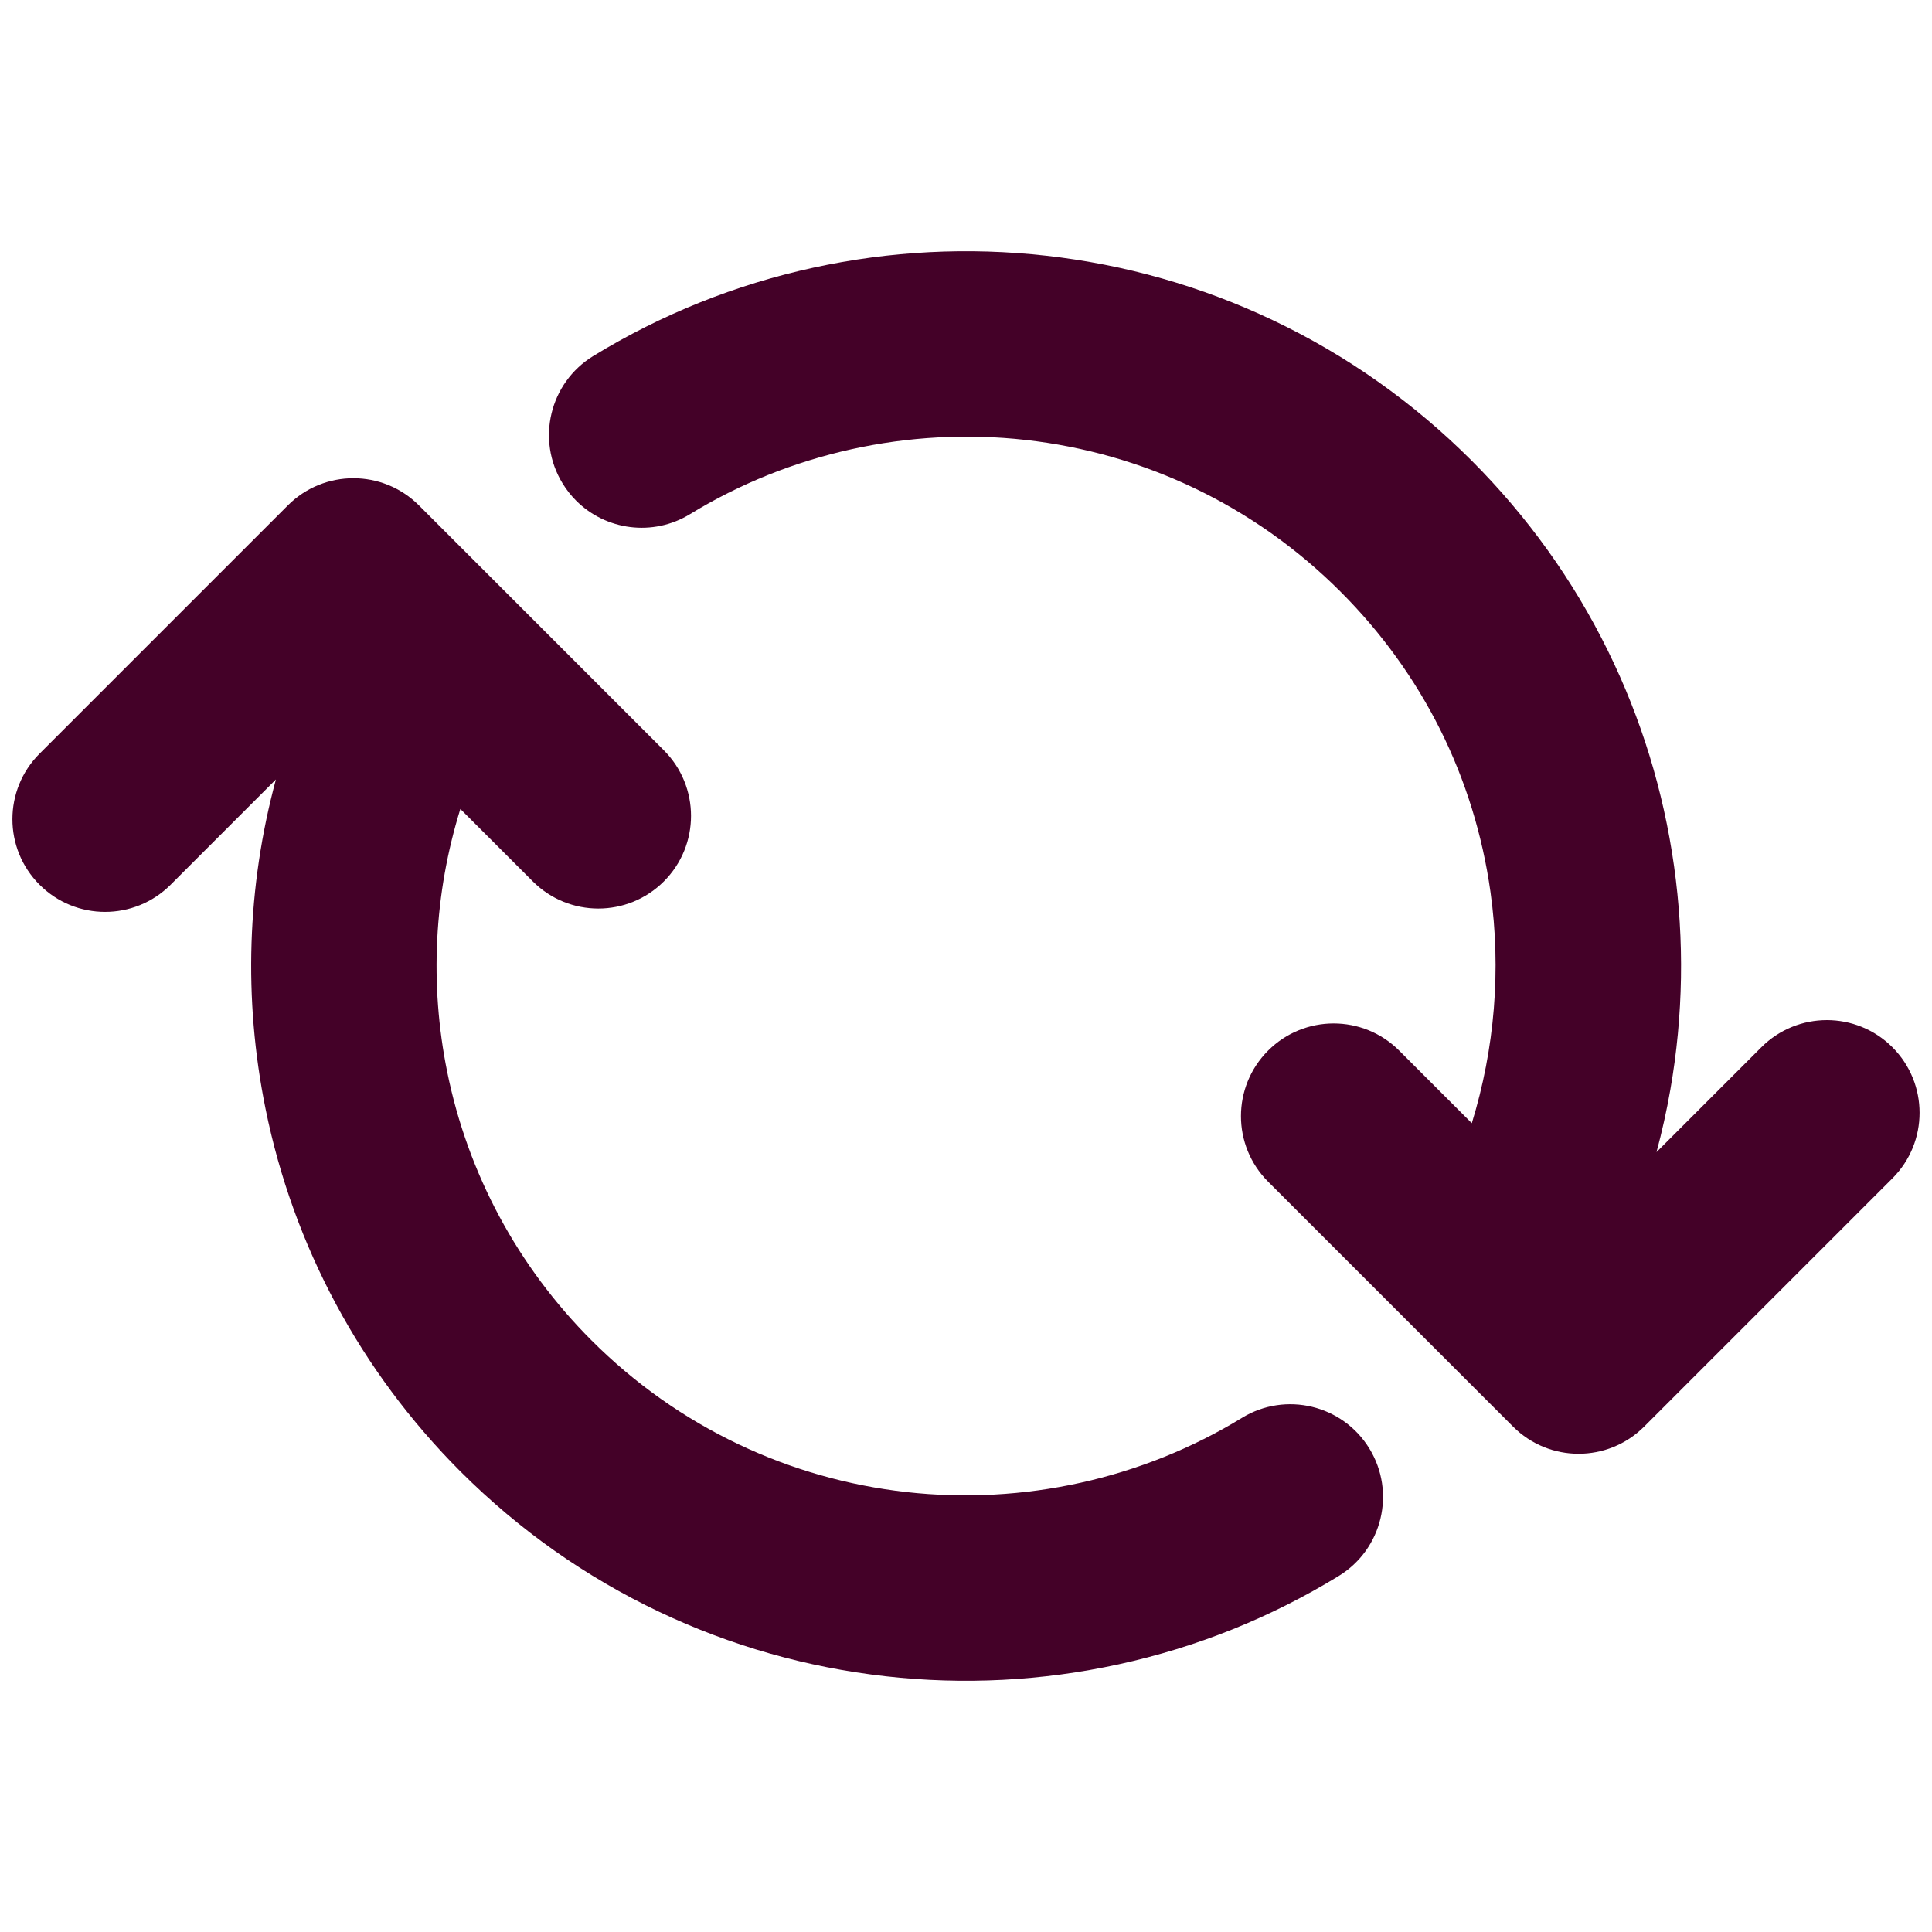
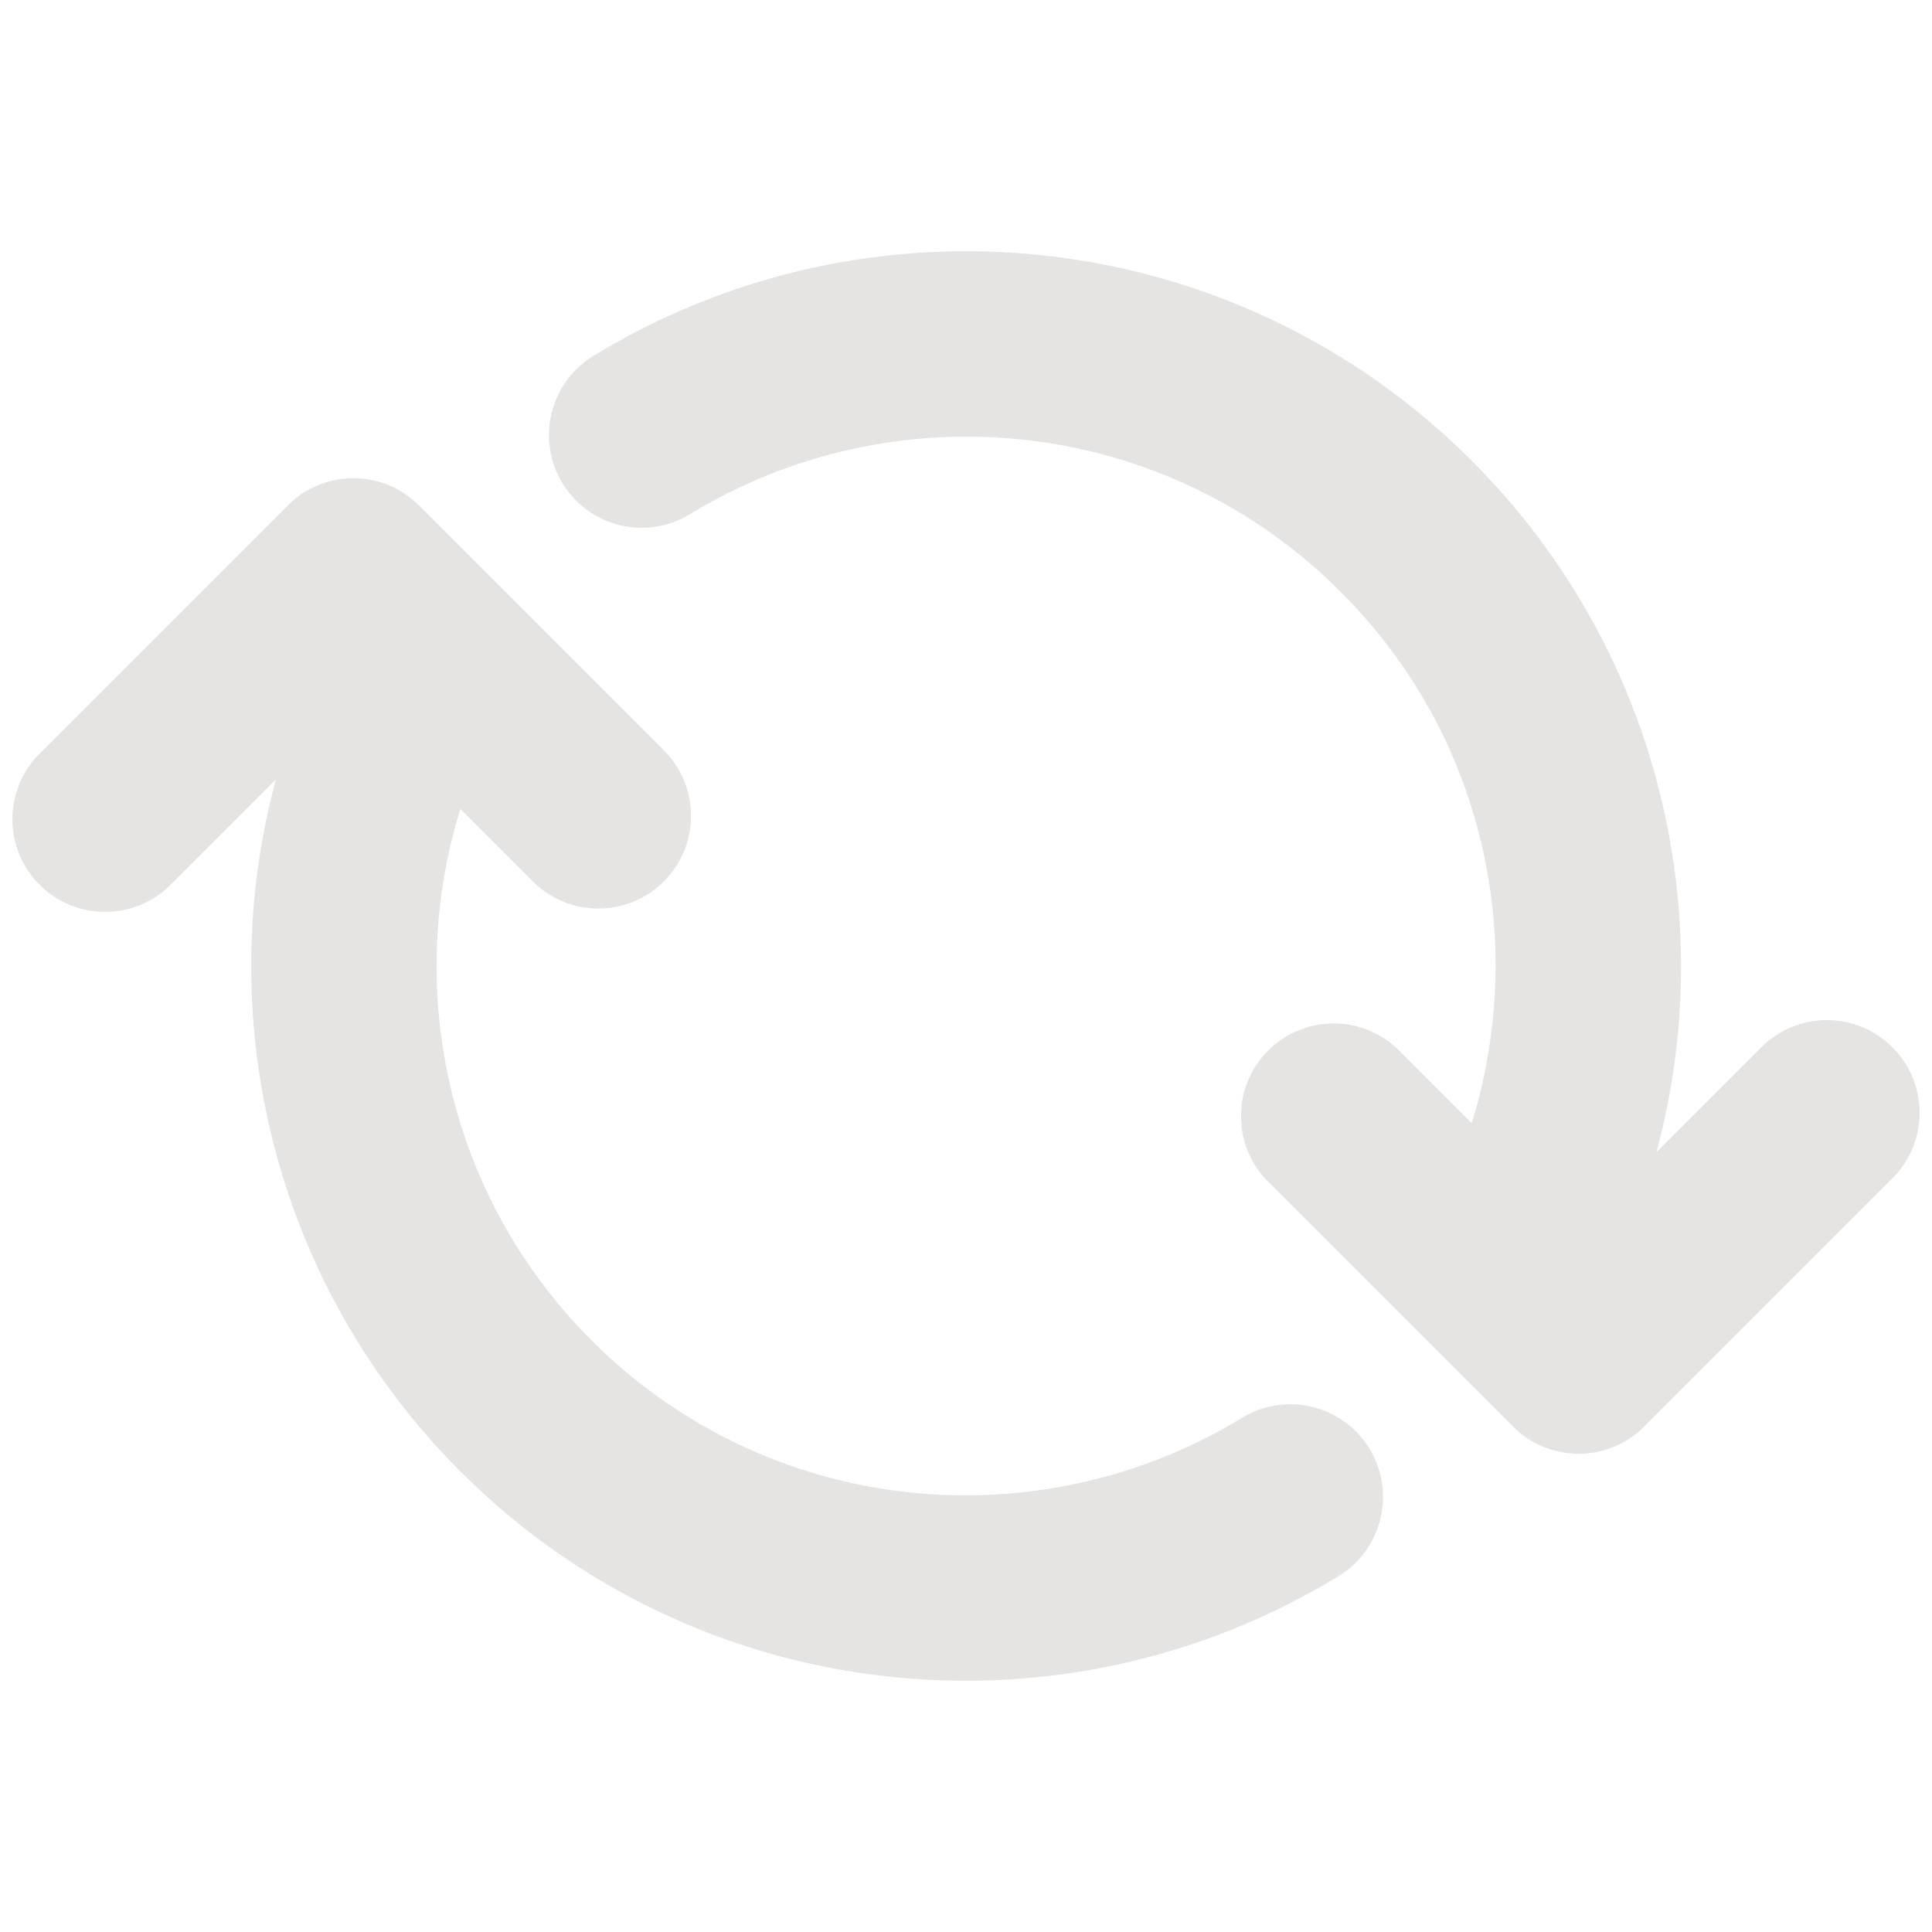
<svg xmlns="http://www.w3.org/2000/svg" fill="#000000" version="1.1" id="Capa_1" width="116" height="116" viewBox="0 0 132.268 132.268" xml:space="preserve">
  <defs id="defs2" />
-   <g id="g2" style="fill:#440128;fill-opacity:1" transform="matrix(-0.08546694,-0.08546703,-0.08546703,0.08546694,144.0957,66.13378)">
-     <path d="m 248.709,421.475 c 28.995,0 52.5,-23.505 52.5,-52.5 0,-28.995 -23.505,-52.5 -52.5,-52.5 h -58.165 c 20.598,-38.935 49.764,-73.439 85.14,-100.095 52.277,-39.393 114.623,-60.214 180.296,-60.214 34.612,0 68.514,5.831 100.764,17.331 31.17,11.115 60.16,27.273 86.16,48.024 52.043,41.536 89.225,99.817 104.695,164.109 5.789,24.063 27.293,40.231 51,40.229 4.062,0 8.199,-0.477 12.324,-1.469 28.189,-6.783 45.545,-35.135 38.762,-63.325 C 839.126,317.193 821.38,275.645 796.937,237.573 772.941,200.201 743.154,167.189 708.402,139.454 673.304,111.442 634.144,89.621 592.009,74.596 548.409,59.049 502.642,51.165 455.979,51.165 c -44.688,0 -88.618,7.244 -130.576,21.529 -40.568,13.813 -78.557,33.942 -112.908,59.827 -33.947,25.58 -63.55,56.175 -87.985,90.936 -6.982,9.932 -13.478,20.147 -19.511,30.605 v -83.971 c 0,-28.995 -23.505,-52.5 -52.5,-52.5 C 23.504,117.591 0,141.097 0,170.092 v 198.884 c 0,28.995 23.505,52.5 52.5,52.5 z" id="path1" style="fill:#440128;fill-opacity:1" />
-     <path d="M 859.691,490.717 H 663.48 c -28.994,0 -52.5,23.506 -52.5,52.5 0,28.996 23.506,52.5 52.5,52.5 h 58.027 c -23.443,44.539 -57.707,82.494 -100.008,110.547 -49.053,32.531 -106.244,49.738 -165.397,49.762 -34.575,-0.012 -68.441,-5.842 -100.657,-17.33 -31.172,-11.115 -60.16,-27.273 -86.161,-48.025 -52.044,-41.535 -89.225,-99.816 -104.694,-164.107 -6.782,-28.189 -35.132,-45.543 -63.325,-38.762 -28.19,6.783 -45.544,35.135 -38.761,63.324 10.556,43.873 28.303,85.422 52.748,123.492 23.995,37.373 53.782,70.385 88.534,98.119 35.098,28.014 74.258,49.834 116.393,64.859 43.477,15.502 89.107,23.381 135.634,23.426 0.056,0 0.109,0.004 0.166,0.004 0.042,0 0.083,0 0.125,0 0.036,0 0.07,0 0.106,0 0.043,0 0.086,-0.002 0.13,-0.002 79.779,-0.07 156.951,-23.322 223.195,-67.256 52.834,-35.039 96.381,-81.557 127.656,-135.996 v 84.33 c 0,28.994 23.504,52.5 52.5,52.5 28.994,0 52.5,-23.506 52.5,-52.5 V 543.217 c 0,-28.994 -23.505,-52.5 -52.5,-52.5 z" id="path2" style="fill:#440128;fill-opacity:1" />
+   <g id="g2" style="fill:#e5e4e2;fill-opacity:1" transform="matrix(-0.08546694,-0.08546703,-0.08546703,0.08546694,144.0957,66.13378)">
+     <path d="m 248.709,421.475 c 28.995,0 52.5,-23.505 52.5,-52.5 0,-28.995 -23.505,-52.5 -52.5,-52.5 h -58.165 c 20.598,-38.935 49.764,-73.439 85.14,-100.095 52.277,-39.393 114.623,-60.214 180.296,-60.214 34.612,0 68.514,5.831 100.764,17.331 31.17,11.115 60.16,27.273 86.16,48.024 52.043,41.536 89.225,99.817 104.695,164.109 5.789,24.063 27.293,40.231 51,40.229 4.062,0 8.199,-0.477 12.324,-1.469 28.189,-6.783 45.545,-35.135 38.762,-63.325 C 839.126,317.193 821.38,275.645 796.937,237.573 772.941,200.201 743.154,167.189 708.402,139.454 673.304,111.442 634.144,89.621 592.009,74.596 548.409,59.049 502.642,51.165 455.979,51.165 c -44.688,0 -88.618,7.244 -130.576,21.529 -40.568,13.813 -78.557,33.942 -112.908,59.827 -33.947,25.58 -63.55,56.175 -87.985,90.936 -6.982,9.932 -13.478,20.147 -19.511,30.605 v -83.971 c 0,-28.995 -23.505,-52.5 -52.5,-52.5 C 23.504,117.591 0,141.097 0,170.092 v 198.884 c 0,28.995 23.505,52.5 52.5,52.5 z" id="path1" style="fill:#e5e4e2;fill-opacity:1" />
+     <path d="M 859.691,490.717 H 663.48 c -28.994,0 -52.5,23.506 -52.5,52.5 0,28.996 23.506,52.5 52.5,52.5 h 58.027 c -23.443,44.539 -57.707,82.494 -100.008,110.547 -49.053,32.531 -106.244,49.738 -165.397,49.762 -34.575,-0.012 -68.441,-5.842 -100.657,-17.33 -31.172,-11.115 -60.16,-27.273 -86.161,-48.025 -52.044,-41.535 -89.225,-99.816 -104.694,-164.107 -6.782,-28.189 -35.132,-45.543 -63.325,-38.762 -28.19,6.783 -45.544,35.135 -38.761,63.324 10.556,43.873 28.303,85.422 52.748,123.492 23.995,37.373 53.782,70.385 88.534,98.119 35.098,28.014 74.258,49.834 116.393,64.859 43.477,15.502 89.107,23.381 135.634,23.426 0.056,0 0.109,0.004 0.166,0.004 0.042,0 0.083,0 0.125,0 0.036,0 0.07,0 0.106,0 0.043,0 0.086,-0.002 0.13,-0.002 79.779,-0.07 156.951,-23.322 223.195,-67.256 52.834,-35.039 96.381,-81.557 127.656,-135.996 v 84.33 c 0,28.994 23.504,52.5 52.5,52.5 28.994,0 52.5,-23.506 52.5,-52.5 V 543.217 c 0,-28.994 -23.505,-52.5 -52.5,-52.5 z" id="path2" style="fill:#e5e4e2;fill-opacity:1" />
  </g>
</svg>
